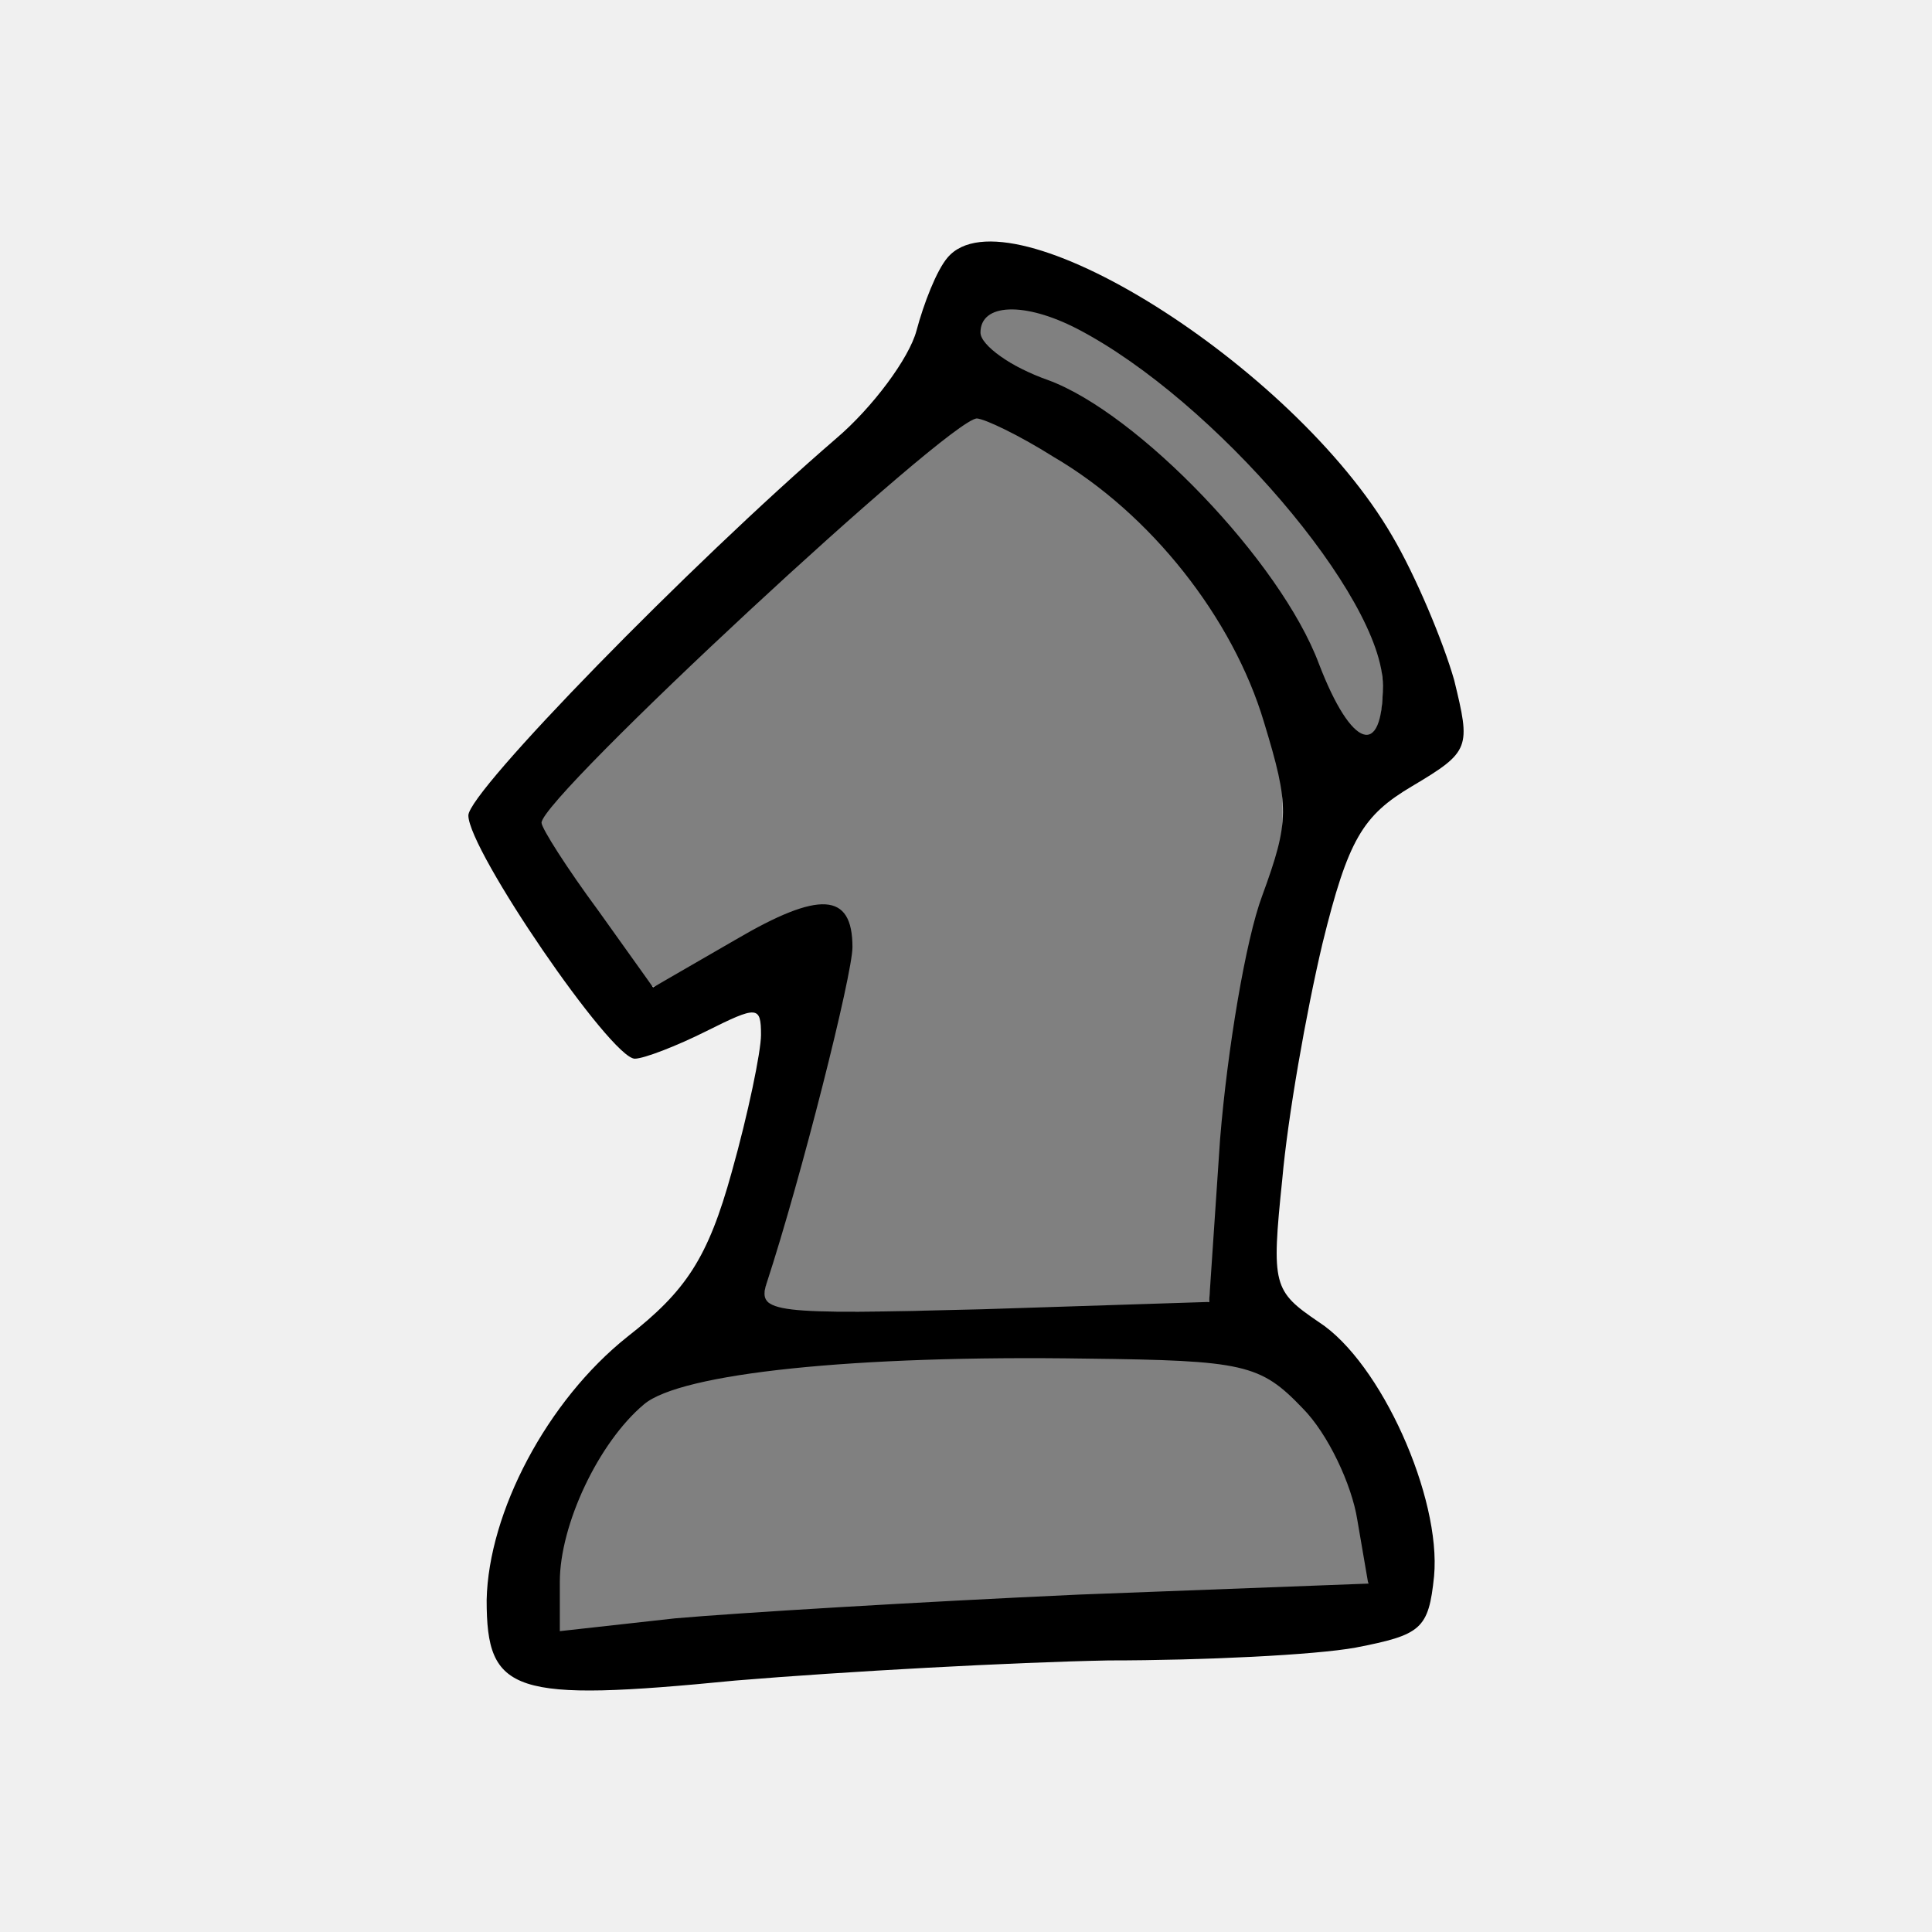
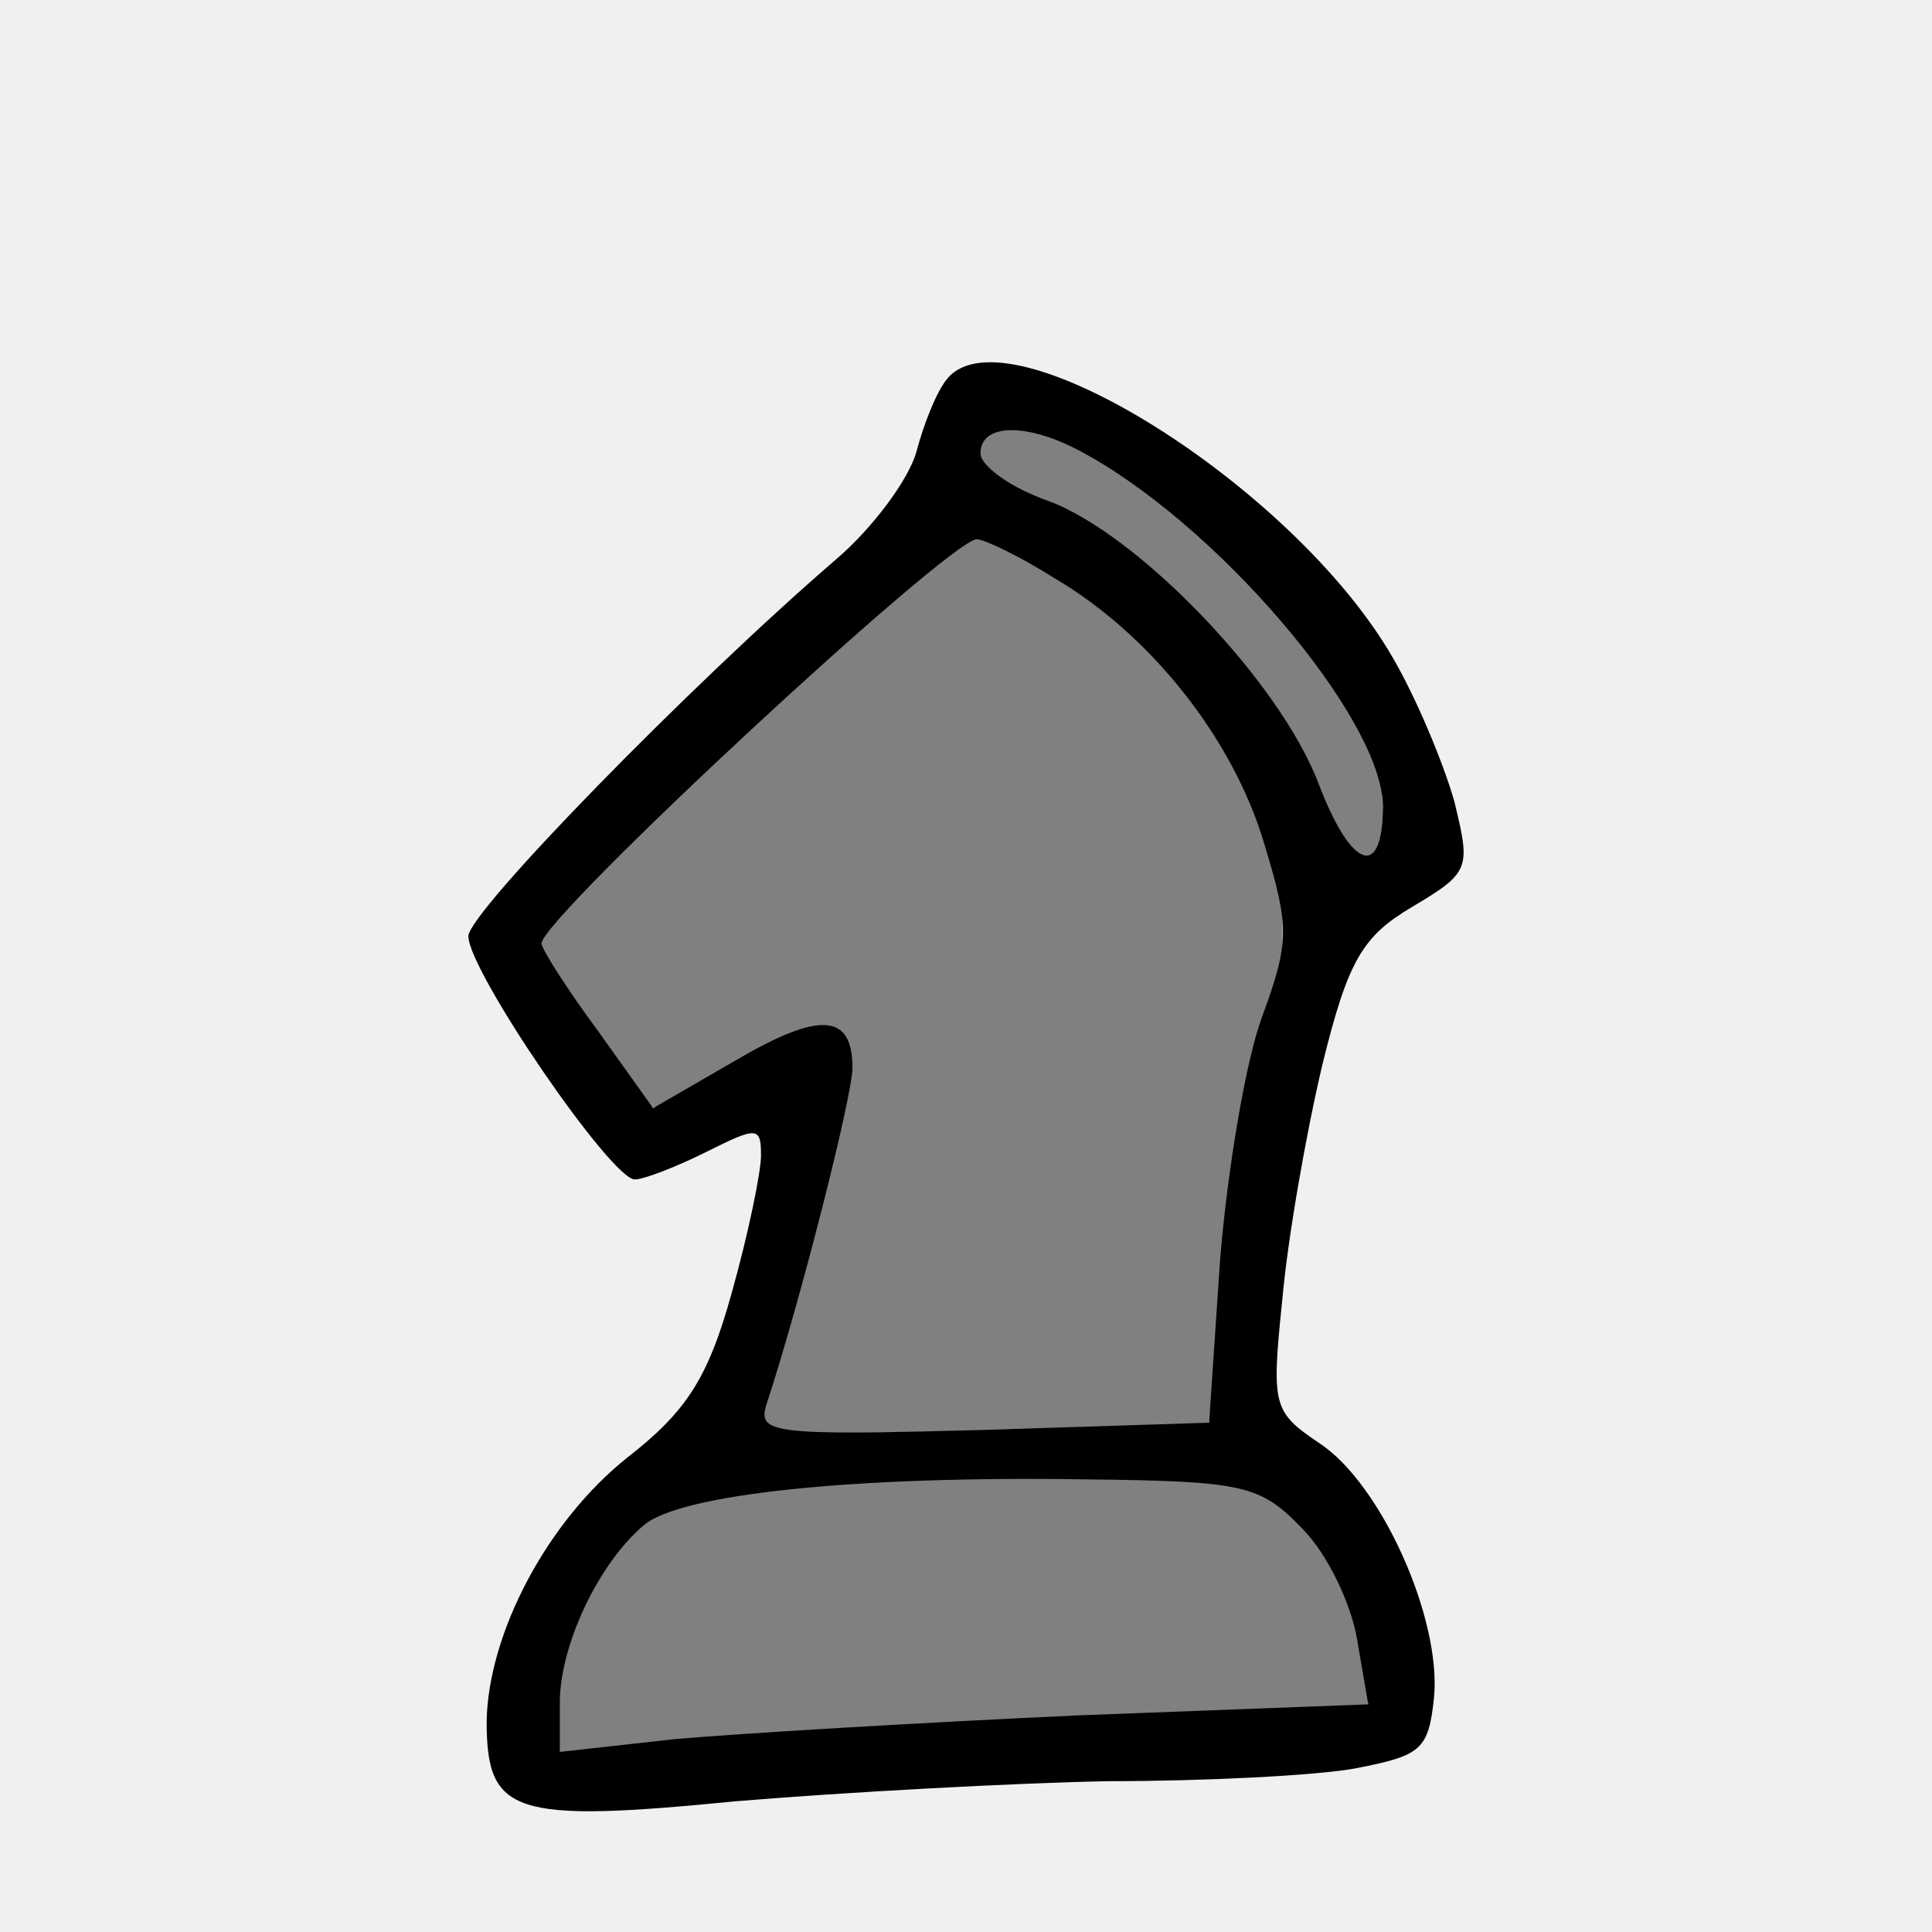
<svg xmlns="http://www.w3.org/2000/svg" version="1.0" width="160pt" height="160pt" viewBox="0 0 160 160" preserveAspectRatio="xMidYMid" id="svg144">
  <defs id="defs144" />
  <rect style="display:inline;fill:none;stroke-width:1.958" id="rect1" width="160" height="160" x="0" y="0" />
-   <path style="fill:#ffffff;stroke-width:0.247" d="m 65.455,108.449 c -1.052,-0.206 -1.931,-0.621 -2.067,-0.976 -0.072,-0.187 0.37,-1.98 0.981,-3.984 1.402,-4.592 3.758,-13.364 4.886,-18.189 1.571,-6.722 1.671,-8.245 0.629,-9.571 -1.36,-1.729 -3.631,-1.014 -11.782,3.708 -2.214,1.283 -4.055,2.294 -4.091,2.249 -0.036,-0.046 -1.735,-2.433 -3.774,-5.306 -4.569,-6.434 -5.349,-7.751 -5.127,-8.656 0.314,-1.276 15.926,-16.442 27.002,-26.23 2.676,-2.365 7.394,-6.147 8.219,-6.588 0.585,-0.313 0.806,-0.258 2.803,0.698 10.233,4.898 17.961,13.482 21.348,23.713 2.053,6.199 2.139,8.765 0.462,13.657 -2.282,6.653 -3.492,14.466 -4.375,28.228 -0.23,3.593 -0.432,6.548 -0.447,6.566 -0.237,0.276 -33.407,0.927 -34.666,0.681 z" id="path13" />
-   <path style="fill:#ffffff;stroke-width:0.247" d="m 112.133,60.216 c -1.004,-1.123 -1.576,-2.157 -2.874,-5.19 -2.24,-5.236 -6.36,-10.871 -11.62,-15.893 -4.409,-4.21 -6.609,-5.685 -12.763,-8.557 -3.316,-1.548 -4.376,-3.052 -3.038,-4.309 0.553,-0.52 0.773,-0.559 2.576,-0.454 1.79,0.104 2.226,0.242 4.757,1.504 8.925,4.451 20.381,16.398 24.301,25.342 0.836,1.908 0.909,2.26 0.914,4.425 0.005,1.844 -0.089,2.497 -0.431,3.02 -0.532,0.813 -1.161,0.852 -1.822,0.113 z" id="path14" />
-   <path style="fill:#ffffff;stroke-width:0.247" d="m 46.471,132.058 c 0,-3.665 0.533,-5.913 2.208,-9.311 1.274,-2.585 3.378,-5.513 4.604,-6.405 3.658,-2.664 16.381,-3.979 36.074,-3.73 13.792,0.174 14.782,0.374 18.037,3.628 2.581,2.581 4.187,5.788 5.022,10.033 0.98,4.975 0.964,4.73 0.32,4.858 -0.31,0.062 -5.723,0.293 -12.028,0.514 -10.545,0.369 -22.663,0.914 -27.488,1.235 -1.085,0.072 -4.746,0.299 -8.136,0.504 -6.424,0.389 -9.254,0.63 -14.422,1.23 -4.701,0.546 -4.191,0.857 -4.191,-2.557 z" id="path15" />
-   <path style="fill:#ffffff;stroke-width:0.247" d="m 46.533,131.341 c 0.098,-3.091 0.209,-3.902 0.746,-5.406 1.501,-4.211 4.357,-8.578 6.497,-9.935 1.387,-0.88 4.132,-1.624 8.16,-2.212 6.435,-0.94 10.345,-1.122 24.105,-1.121 14.26,10e-4 15.852,0.108 18.297,1.225 3.026,1.383 6.306,5.701 7.556,9.948 0.609,2.067 1.443,6.99 1.22,7.198 -0.111,0.103 -5.139,0.371 -11.173,0.595 -23.419,0.869 -40.951,1.879 -49.737,2.866 -2.339,0.263 -4.597,0.478 -5.019,0.478 h -0.767 z" id="path16" />
-   <path style="fill:#ffffff;stroke-width:0.247" d="m 46.508,131.341 c 0.17,-3.863 0.327,-4.636 1.479,-7.281 1.613,-3.704 4.07,-7.069 5.977,-8.186 2.484,-1.455 9.438,-2.607 18.73,-3.102 7.555,-0.402 27.025,-0.173 29.283,0.345 2.172,0.498 3.469,1.19 5.1,2.72 2.705,2.538 4.547,6.129 5.456,10.635 0.735,3.645 0.823,4.55 0.457,4.671 -0.178,0.059 -3.43,0.229 -7.226,0.379 -29.948,1.18 -43.026,1.912 -53.128,2.974 -2.508,0.264 -4.949,0.48 -5.424,0.481 l -0.863,7.5e-4 z" id="path17" />
-   <path style="fill:#ffffff;stroke-width:0.247" d="m 64.715,108.311 c -1.691,-0.475 -1.701,-0.256 0.343,-7.386 3.61,-12.592 5.787,-22.048 5.424,-23.56 -0.313,-1.304 -0.82,-2.006 -1.644,-2.278 -1.502,-0.496 -4.033,0.554 -11.102,4.603 -2.007,1.15 -3.688,2.05 -3.736,2.001 -0.299,-0.311 -6.14,-8.613 -7.326,-10.414 -1.824,-2.768 -1.915,-3.12 -1.103,-4.289 0.673,-0.969 11.061,-11.375 15.436,-15.462 9.985,-9.329 18.9,-16.888 19.917,-16.888 0.526,0 4.23,1.895 6.729,3.442 6.989,4.328 12.901,11.281 15.927,18.731 2.52,6.203 3.095,10.468 1.935,14.348 -1.74,5.819 -2.115,7.247 -2.681,10.197 -0.843,4.396 -1.548,10.312 -1.997,16.764 -0.208,2.983 -0.446,6.384 -0.53,7.557 l -0.152,2.133 -3.483,0.151 c -13.733,0.597 -30.429,0.779 -31.958,0.35 z" id="path18" />
-   <path style="fill:#ffffff;stroke-width:0.247" d="m 64.749,108.372 c -1.756,-0.457 -1.76,-0.318 0.173,-7.086 3.421,-11.982 5.463,-20.66 5.463,-23.224 0,-1.241 -0.105,-1.599 -0.663,-2.263 -0.633,-0.752 -0.727,-0.783 -2.034,-0.659 -1.731,0.164 -3.689,1.051 -9.231,4.182 l -4.409,2.491 -0.521,-0.703 C 51.554,78.449 46.339,70.882 45.708,69.764 45.179,68.827 44.987,68.221 45.089,67.813 45.452,66.368 59.865,52.24 71.248,42.171 c 3.682,-3.257 8.78,-7.285 9.425,-7.446 1.298,-0.326 8.509,3.956 12.394,7.359 6.364,5.575 11.255,13.993 12.831,22.082 0.43,2.208 0.167,5.644 -0.619,8.068 -2.644,8.16 -3.616,14.352 -4.701,29.945 -0.212,3.046 -0.422,5.575 -0.468,5.62 -0.394,0.394 -33.959,0.937 -35.361,0.572 z" id="path19" />
-   <path style="fill:#ffffff;stroke-width:0.247" d="m 111.721,59.765 c -0.473,-0.553 -1.497,-2.446 -2.275,-4.207 -2.526,-5.716 -5.995,-10.595 -11.204,-15.757 -3.999,-3.963 -6.514,-5.78 -11.287,-8.15 -5.511,-2.737 -6.654,-3.94 -5.117,-5.384 0.553,-0.52 0.774,-0.559 2.572,-0.455 1.701,0.098 2.277,0.264 4.264,1.227 9.886,4.789 23.039,18.946 25.481,27.426 0.787,2.733 0.161,6.306 -1.105,6.306 -0.258,0 -0.855,-0.452 -1.328,-1.005 z" id="path20" />
-   <path style="fill:#ffffff;stroke-width:0.247" d="m 111.818,59.887 c -0.438,-0.499 -1.613,-2.616 -2.611,-4.704 -3.046,-6.373 -6.053,-10.484 -11.606,-15.869 -3.916,-3.797 -5.622,-5.019 -10.532,-7.544 -2.282,-1.174 -4.529,-2.492 -4.992,-2.929 -0.99,-0.934 -1.097,-1.837 -0.303,-2.576 0.761,-0.709 3.361,-0.695 5.306,0.027 8.806,3.272 22.48,16.921 26.512,26.465 0.959,2.271 1.207,5.683 0.51,7.026 -0.621,1.197 -1.294,1.227 -2.282,0.103 z" id="path21" />
-   <path style="fill:#ffffff;stroke-width:0.247" d="m 111.821,59.891 c -0.437,-0.497 -1.613,-2.583 -2.613,-4.635 -3.083,-6.321 -6.553,-11.081 -11.626,-15.948 -3.987,-3.825 -6.068,-5.269 -11.861,-8.231 -4.184,-2.139 -5.314,-3.504 -3.996,-4.822 0.756,-0.756 3.211,-0.744 5.424,0.026 7.116,2.479 19.844,14.444 24.979,23.484 1.705,3.002 2.375,5.057 2.381,7.307 0.009,3.332 -1.16,4.558 -2.688,2.819 z" id="path23" />
-   <path style="fill:#808080;stroke-width:0.247" d="m 112.133,60.216 c -1.004,-1.123 -1.576,-2.157 -2.874,-5.19 -2.24,-5.236 -6.36,-10.871 -11.62,-15.893 -4.409,-4.21 -6.609,-5.685 -12.763,-8.557 -3.316,-1.548 -4.376,-3.052 -3.038,-4.309 0.553,-0.52 0.773,-0.559 2.576,-0.454 1.79,0.104 2.226,0.242 4.757,1.504 8.925,4.451 20.381,16.398 24.301,25.342 0.836,1.908 0.909,2.26 0.914,4.425 0.005,1.844 -0.089,2.497 -0.431,3.02 -0.532,0.813 -1.161,0.852 -1.822,0.113 z" id="path24" />
-   <path style="fill:#808080;stroke-width:0.247" d="m 112.486,60.754 c -0.737,-0.43 -1.866,-2.305 -3.247,-5.396 -2.408,-5.388 -5.24,-9.479 -9.885,-14.278 -4.794,-4.953 -7.589,-7.023 -13.03,-9.645 -4.938,-2.38 -6.095,-3.709 -4.593,-5.274 0.64,-0.668 2.561,-0.793 4.32,-0.281 9.259,2.692 24.905,18.398 28.091,28.199 0.587,1.806 0.448,5.682 -0.231,6.432 -0.509,0.562 -0.794,0.611 -1.425,0.244 z" id="path25" />
-   <path style="fill:#808080;stroke-width:0.247" d="m 65.455,108.449 c -1.052,-0.206 -1.931,-0.621 -2.067,-0.976 -0.072,-0.187 0.37,-1.98 0.981,-3.984 1.402,-4.592 3.758,-13.364 4.886,-18.189 1.571,-6.722 1.671,-8.245 0.629,-9.571 -1.36,-1.729 -3.631,-1.014 -11.782,3.708 -2.214,1.283 -4.055,2.294 -4.091,2.249 -0.036,-0.046 -1.735,-2.433 -3.774,-5.306 -4.569,-6.434 -5.349,-7.751 -5.127,-8.656 0.314,-1.276 15.926,-16.442 27.002,-26.23 2.676,-2.365 7.394,-6.147 8.219,-6.588 0.585,-0.313 0.806,-0.258 2.803,0.698 10.233,4.898 17.961,13.482 21.348,23.713 2.053,6.199 2.139,8.765 0.462,13.657 -2.282,6.653 -3.492,14.466 -4.375,28.228 -0.23,3.593 -0.432,6.548 -0.447,6.566 -0.237,0.276 -33.407,0.927 -34.666,0.681 z" id="path26" />
-   <path style="fill:#808080;stroke-width:0.247" d="m 66.74,108.6 c -2.153,-0.133 -2.617,-0.238 -3.073,-0.694 -0.62,-0.62 -0.781,0.183 1.646,-8.184 1.504,-5.183 4.03,-15.102 4.707,-18.477 0.545,-2.723 0.412,-4.723 -0.371,-5.557 -1.278,-1.36 -3.63,-0.611 -10.667,3.401 -2.543,1.45 -4.731,2.636 -4.862,2.636 -0.269,0 -6.788,-9.094 -8.353,-11.653 -0.561,-0.918 -1.021,-1.82 -1.021,-2.004 0,-1.142 12.85,-13.82 24.655,-24.325 7.45,-6.629 10.602,-9.106 11.592,-9.106 0.819,0 4.729,2.053 7.856,4.126 5.012,3.322 9.941,8.658 12.828,13.888 1.556,2.819 2.55,5.258 3.631,8.909 0.761,2.57 0.899,3.406 0.911,5.497 0.013,2.251 -0.075,2.734 -1.008,5.547 -2.486,7.495 -3.484,13.752 -4.495,28.198 -0.265,3.78 -0.54,6.932 -0.612,7.004 -0.335,0.335 -29.537,1.031 -33.364,0.795 z" id="path27" />
-   <path style="fill:#808080;stroke-width:0.247" d="m 46.471,132.058 c 0,-3.665 0.533,-5.913 2.208,-9.311 1.274,-2.585 3.378,-5.513 4.604,-6.405 3.658,-2.664 16.381,-3.979 36.074,-3.73 13.792,0.174 14.782,0.374 18.037,3.628 2.581,2.581 4.187,5.788 5.022,10.033 0.98,4.975 0.964,4.73 0.32,4.858 -0.31,0.062 -5.723,0.293 -12.028,0.514 -10.545,0.369 -22.663,0.914 -27.488,1.235 -1.085,0.072 -4.746,0.299 -8.136,0.504 -6.424,0.389 -9.254,0.63 -14.422,1.23 -4.701,0.546 -4.191,0.857 -4.191,-2.557 z" id="path28" />
-   <path style="fill:#808080;stroke-width:0.247" d="m 46.295,131.861 c 0.155,-3.927 0.504,-5.421 2.014,-8.624 2.165,-4.594 4.431,-7.149 7.179,-8.097 4.597,-1.585 12.545,-2.439 25.498,-2.738 6.822,-0.158 18.972,0.208 21.056,0.633 2.187,0.447 3.82,1.383 5.577,3.196 1.819,1.878 3.533,4.878 4.372,7.652 0.54,1.786 1.461,7.062 1.267,7.256 -0.069,0.069 -5.999,0.351 -13.178,0.627 -15.599,0.6 -24.357,1.042 -36.967,1.865 -5.164,0.337 -13.615,1.129 -15.995,1.499 l -0.957,0.149 z" id="path29" />
-   <path style="fill:#808080;stroke-width:0.247" d="m 46.155,132.573 c 0.053,-1.458 0.261,-3.514 0.462,-4.57 0.807,-4.231 4.094,-10.04 6.704,-11.849 2.318,-1.607 7.363,-2.637 16.694,-3.408 4.986,-0.412 26.741,-0.421 30.317,-0.012 1.961,0.224 2.817,0.458 4.227,1.155 2.873,1.42 5.593,4.789 7.094,8.786 0.653,1.739 1.629,6.368 1.629,7.724 v 0.821 l -2.527,0.158 c -1.39,0.087 -7.908,0.378 -14.484,0.648 -22.571,0.926 -36.898,1.811 -45.94,2.838 -4.787,0.544 -4.288,0.817 -4.176,-2.291 z" id="path30" />
-   <path style="fill:#808080;stroke-width:0.247" d="m 46.079,132.31 c 0.209,-3.568 0.618,-5.599 1.605,-7.97 1.753,-4.211 4.298,-7.635 6.505,-8.754 4.303,-2.18 14.983,-3.283 31.728,-3.276 10.246,0.004 15.423,0.287 17.315,0.944 4.436,1.542 8.024,6.443 9.426,12.877 0.343,1.576 0.624,3.37 0.624,3.987 v 1.122 l -1.541,0.146 c -0.847,0.08 -9.14,0.48 -18.428,0.89 -22.72,1.001 -36.568,1.87 -42.897,2.693 -1.017,0.132 -2.447,0.244 -3.178,0.248 l -1.329,0.008 z" id="path31" />
-   <path style="fill:#808080;stroke-width:0.247" d="m 45.832,134.422 c 0.068,-0.441 0.191,-1.895 0.275,-3.231 0.083,-1.336 0.355,-3.222 0.604,-4.191 1.183,-4.607 4.462,-9.738 7.278,-11.388 2.024,-1.186 7.045,-2.194 14.301,-2.871 4.808,-0.449 30.596,-0.453 33.035,-0.005 4.358,0.799 7.955,4.019 10.044,8.991 0.882,2.099 1.908,6.526 1.911,8.247 0.002,1.256 -0.015,1.286 -0.799,1.419 -0.441,0.075 -8.012,0.47 -16.826,0.879 -25.869,1.199 -39.138,2.009 -44.455,2.713 -0.993,0.131 -2.634,0.239 -3.648,0.239 h -1.842 z" id="path32" />
-   <path d="m 78.473,21.331 c -0.909,1.06 -1.969,3.787 -2.575,6.059 -0.606,2.272 -3.635,6.362 -6.665,8.937 -12.118,10.451 -30.445,29.234 -30.445,31.203 0,2.878 11.815,20.146 13.784,20.146 0.757,0 3.484,-1.06 5.907,-2.272 4.241,-2.121 4.544,-2.121 4.544,0.303 0,1.363 -1.06,6.513 -2.424,11.36 -1.969,7.119 -3.787,9.846 -8.634,13.632 -6.665,5.301 -11.512,14.541 -11.663,21.812 0,7.725 2.121,8.482 20.6,6.665 9.088,-0.757 23.023,-1.515 30.9,-1.666 7.876,0 17.116,-0.454 20.448,-1.06 5.453,-1.06 6.059,-1.515 6.513,-5.907 0.606,-6.513 -4.393,-17.722 -9.543,-21.054 -3.787,-2.575 -3.938,-3.029 -3.029,-11.815 0.454,-5.15 1.969,-13.784 3.332,-19.54 2.121,-8.634 3.332,-10.603 7.422,-13.026 4.847,-2.878 4.847,-3.181 3.484,-8.785 -0.909,-3.181 -3.181,-8.634 -5.15,-11.966 C 107.101,30.268 83.472,15.424 78.473,21.331 Z m 10.754,5.907 c 11.36,5.907 25.295,22.266 25.295,29.537 0,6.059 -2.575,5.301 -5.301,-1.818 -3.181,-8.482 -14.996,-20.751 -22.418,-23.478 -3.029,-1.06 -5.604,-2.878 -5.604,-3.938 0,-2.424 3.635,-2.575 8.028,-0.303 z m -1.969,10.603 c 8.028,4.696 14.844,13.329 17.419,21.963 2.121,6.968 2.121,8.179 -0.151,14.39 -1.363,3.635 -2.878,12.723 -3.484,20.146 l -0.909,13.481 -18.782,0.606 c -17.419,0.454 -18.631,0.303 -17.873,-2.121 2.878,-8.785 7.119,-25.598 7.119,-27.87 0,-4.544 -2.726,-4.696 -9.694,-0.606 l -6.816,3.938 -4.544,-6.362 C 46.968,71.922 44.847,68.59 44.847,68.136 c 0,-2.121 33.778,-33.475 36.05,-33.475 0.606,0 3.484,1.363 6.362,3.181 z M 107.859,116.606 c 2.121,2.121 4.09,6.362 4.544,9.24 l 0.909,5.301 -23.932,0.909 c -13.329,0.606 -28.325,1.515 -33.475,1.969 l -9.543,1.06 v -4.09 c 0,-4.696 3.181,-11.512 6.968,-14.693 3.029,-2.575 17.419,-4.09 36.656,-3.787 13.026,0.151 14.39,0.454 17.873,4.09 z" id="path22" style="fill:#000000;stroke:none;stroke-width:0.151" />
+   <g id="g1" transform="translate(0,9.999999)">
+     <path style="fill:#ffffff;stroke-width:0.247" d="m 65.455,108.449 c -1.052,-0.206 -1.931,-0.621 -2.067,-0.976 -0.072,-0.187 0.37,-1.98 0.981,-3.984 1.402,-4.592 3.758,-13.364 4.886,-18.189 1.571,-6.722 1.671,-8.245 0.629,-9.571 -1.36,-1.729 -3.631,-1.014 -11.782,3.708 -2.214,1.283 -4.055,2.294 -4.091,2.249 -0.036,-0.046 -1.735,-2.433 -3.774,-5.306 -4.569,-6.434 -5.349,-7.751 -5.127,-8.656 0.314,-1.276 15.926,-16.442 27.002,-26.23 2.676,-2.365 7.394,-6.147 8.219,-6.588 0.585,-0.313 0.806,-0.258 2.803,0.698 10.233,4.898 17.961,13.482 21.348,23.713 2.053,6.199 2.139,8.765 0.462,13.657 -2.282,6.653 -3.492,14.466 -4.375,28.228 -0.23,3.593 -0.432,6.548 -0.447,6.566 -0.237,0.276 -33.407,0.927 -34.666,0.681 z" id="path13" />
+     <path style="fill:#ffffff;stroke-width:0.247" d="m 112.133,60.216 c -1.004,-1.123 -1.576,-2.157 -2.874,-5.19 -2.24,-5.236 -6.36,-10.871 -11.62,-15.893 -4.409,-4.21 -6.609,-5.685 -12.763,-8.557 -3.316,-1.548 -4.376,-3.052 -3.038,-4.309 0.553,-0.52 0.773,-0.559 2.576,-0.454 1.79,0.104 2.226,0.242 4.757,1.504 8.925,4.451 20.381,16.398 24.301,25.342 0.836,1.908 0.909,2.26 0.914,4.425 0.005,1.844 -0.089,2.497 -0.431,3.02 -0.532,0.813 -1.161,0.852 -1.822,0.113 z" id="path14" />
+     <path style="fill:#ffffff;stroke-width:0.247" d="m 46.471,132.058 c 0,-3.665 0.533,-5.913 2.208,-9.311 1.274,-2.585 3.378,-5.513 4.604,-6.405 3.658,-2.664 16.381,-3.979 36.074,-3.73 13.792,0.174 14.782,0.374 18.037,3.628 2.581,2.581 4.187,5.788 5.022,10.033 0.98,4.975 0.964,4.73 0.32,4.858 -0.31,0.062 -5.723,0.293 -12.028,0.514 -10.545,0.369 -22.663,0.914 -27.488,1.235 -1.085,0.072 -4.746,0.299 -8.136,0.504 -6.424,0.389 -9.254,0.63 -14.422,1.23 -4.701,0.546 -4.191,0.857 -4.191,-2.557 z" id="path15" />
+     <path style="fill:#ffffff;stroke-width:0.247" d="m 46.533,131.341 c 0.098,-3.091 0.209,-3.902 0.746,-5.406 1.501,-4.211 4.357,-8.578 6.497,-9.935 1.387,-0.88 4.132,-1.624 8.16,-2.212 6.435,-0.94 10.345,-1.122 24.105,-1.121 14.26,10e-4 15.852,0.108 18.297,1.225 3.026,1.383 6.306,5.701 7.556,9.948 0.609,2.067 1.443,6.99 1.22,7.198 -0.111,0.103 -5.139,0.371 -11.173,0.595 -23.419,0.869 -40.951,1.879 -49.737,2.866 -2.339,0.263 -4.597,0.478 -5.019,0.478 h -0.767 z" id="path16" />
+     <path style="fill:#ffffff;stroke-width:0.247" d="m 46.508,131.341 c 0.17,-3.863 0.327,-4.636 1.479,-7.281 1.613,-3.704 4.07,-7.069 5.977,-8.186 2.484,-1.455 9.438,-2.607 18.73,-3.102 7.555,-0.402 27.025,-0.173 29.283,0.345 2.172,0.498 3.469,1.19 5.1,2.72 2.705,2.538 4.547,6.129 5.456,10.635 0.735,3.645 0.823,4.55 0.457,4.671 -0.178,0.059 -3.43,0.229 -7.226,0.379 -29.948,1.18 -43.026,1.912 -53.128,2.974 -2.508,0.264 -4.949,0.48 -5.424,0.481 l -0.863,7.5e-4 z" id="path17" />
+     <path style="fill:#ffffff;stroke-width:0.247" d="m 64.715,108.311 c -1.691,-0.475 -1.701,-0.256 0.343,-7.386 3.61,-12.592 5.787,-22.048 5.424,-23.56 -0.313,-1.304 -0.82,-2.006 -1.644,-2.278 -1.502,-0.496 -4.033,0.554 -11.102,4.603 -2.007,1.15 -3.688,2.05 -3.736,2.001 -0.299,-0.311 -6.14,-8.613 -7.326,-10.414 -1.824,-2.768 -1.915,-3.12 -1.103,-4.289 0.673,-0.969 11.061,-11.375 15.436,-15.462 9.985,-9.329 18.9,-16.888 19.917,-16.888 0.526,0 4.23,1.895 6.729,3.442 6.989,4.328 12.901,11.281 15.927,18.731 2.52,6.203 3.095,10.468 1.935,14.348 -1.74,5.819 -2.115,7.247 -2.681,10.197 -0.843,4.396 -1.548,10.312 -1.997,16.764 -0.208,2.983 -0.446,6.384 -0.53,7.557 l -0.152,2.133 -3.483,0.151 c -13.733,0.597 -30.429,0.779 -31.958,0.35 z" id="path18" />
+     <path style="fill:#ffffff;stroke-width:0.247" d="m 64.749,108.372 c -1.756,-0.457 -1.76,-0.318 0.173,-7.086 3.421,-11.982 5.463,-20.66 5.463,-23.224 0,-1.241 -0.105,-1.599 -0.663,-2.263 -0.633,-0.752 -0.727,-0.783 -2.034,-0.659 -1.731,0.164 -3.689,1.051 -9.231,4.182 l -4.409,2.491 -0.521,-0.703 C 51.554,78.449 46.339,70.882 45.708,69.764 45.179,68.827 44.987,68.221 45.089,67.813 45.452,66.368 59.865,52.24 71.248,42.171 c 3.682,-3.257 8.78,-7.285 9.425,-7.446 1.298,-0.326 8.509,3.956 12.394,7.359 6.364,5.575 11.255,13.993 12.831,22.082 0.43,2.208 0.167,5.644 -0.619,8.068 -2.644,8.16 -3.616,14.352 -4.701,29.945 -0.212,3.046 -0.422,5.575 -0.468,5.62 -0.394,0.394 -33.959,0.937 -35.361,0.572 z" id="path19" />
+     <path style="fill:#ffffff;stroke-width:0.247" d="m 111.721,59.765 c -0.473,-0.553 -1.497,-2.446 -2.275,-4.207 -2.526,-5.716 -5.995,-10.595 -11.204,-15.757 -3.999,-3.963 -6.514,-5.78 -11.287,-8.15 -5.511,-2.737 -6.654,-3.94 -5.117,-5.384 0.553,-0.52 0.774,-0.559 2.572,-0.455 1.701,0.098 2.277,0.264 4.264,1.227 9.886,4.789 23.039,18.946 25.481,27.426 0.787,2.733 0.161,6.306 -1.105,6.306 -0.258,0 -0.855,-0.452 -1.328,-1.005 z" id="path20" />
+     <path style="fill:#ffffff;stroke-width:0.247" d="m 111.818,59.887 c -0.438,-0.499 -1.613,-2.616 -2.611,-4.704 -3.046,-6.373 -6.053,-10.484 -11.606,-15.869 -3.916,-3.797 -5.622,-5.019 -10.532,-7.544 -2.282,-1.174 -4.529,-2.492 -4.992,-2.929 -0.99,-0.934 -1.097,-1.837 -0.303,-2.576 0.761,-0.709 3.361,-0.695 5.306,0.027 8.806,3.272 22.48,16.921 26.512,26.465 0.959,2.271 1.207,5.683 0.51,7.026 -0.621,1.197 -1.294,1.227 -2.282,0.103 z" id="path21" />
+     <path style="fill:#ffffff;stroke-width:0.247" d="m 111.821,59.891 c -0.437,-0.497 -1.613,-2.583 -2.613,-4.635 -3.083,-6.321 -6.553,-11.081 -11.626,-15.948 -3.987,-3.825 -6.068,-5.269 -11.861,-8.231 -4.184,-2.139 -5.314,-3.504 -3.996,-4.822 0.756,-0.756 3.211,-0.744 5.424,0.026 7.116,2.479 19.844,14.444 24.979,23.484 1.705,3.002 2.375,5.057 2.381,7.307 0.009,3.332 -1.16,4.558 -2.688,2.819 z" id="path23" />
+     <path style="fill:#808080;stroke-width:0.247" d="m 112.133,60.216 c -1.004,-1.123 -1.576,-2.157 -2.874,-5.19 -2.24,-5.236 -6.36,-10.871 -11.62,-15.893 -4.409,-4.21 -6.609,-5.685 -12.763,-8.557 -3.316,-1.548 -4.376,-3.052 -3.038,-4.309 0.553,-0.52 0.773,-0.559 2.576,-0.454 1.79,0.104 2.226,0.242 4.757,1.504 8.925,4.451 20.381,16.398 24.301,25.342 0.836,1.908 0.909,2.26 0.914,4.425 0.005,1.844 -0.089,2.497 -0.431,3.02 -0.532,0.813 -1.161,0.852 -1.822,0.113 z" id="path24" />
+     <path style="fill:#808080;stroke-width:0.247" d="m 112.486,60.754 c -0.737,-0.43 -1.866,-2.305 -3.247,-5.396 -2.408,-5.388 -5.24,-9.479 -9.885,-14.278 -4.794,-4.953 -7.589,-7.023 -13.03,-9.645 -4.938,-2.38 -6.095,-3.709 -4.593,-5.274 0.64,-0.668 2.561,-0.793 4.32,-0.281 9.259,2.692 24.905,18.398 28.091,28.199 0.587,1.806 0.448,5.682 -0.231,6.432 -0.509,0.562 -0.794,0.611 -1.425,0.244 z" id="path25" />
+     <path style="fill:#808080;stroke-width:0.247" d="m 65.455,108.449 c -1.052,-0.206 -1.931,-0.621 -2.067,-0.976 -0.072,-0.187 0.37,-1.98 0.981,-3.984 1.402,-4.592 3.758,-13.364 4.886,-18.189 1.571,-6.722 1.671,-8.245 0.629,-9.571 -1.36,-1.729 -3.631,-1.014 -11.782,3.708 -2.214,1.283 -4.055,2.294 -4.091,2.249 -0.036,-0.046 -1.735,-2.433 -3.774,-5.306 -4.569,-6.434 -5.349,-7.751 -5.127,-8.656 0.314,-1.276 15.926,-16.442 27.002,-26.23 2.676,-2.365 7.394,-6.147 8.219,-6.588 0.585,-0.313 0.806,-0.258 2.803,0.698 10.233,4.898 17.961,13.482 21.348,23.713 2.053,6.199 2.139,8.765 0.462,13.657 -2.282,6.653 -3.492,14.466 -4.375,28.228 -0.23,3.593 -0.432,6.548 -0.447,6.566 -0.237,0.276 -33.407,0.927 -34.666,0.681 z" id="path26" />
+     <path style="fill:#808080;stroke-width:0.247" d="m 66.74,108.6 c -2.153,-0.133 -2.617,-0.238 -3.073,-0.694 -0.62,-0.62 -0.781,0.183 1.646,-8.184 1.504,-5.183 4.03,-15.102 4.707,-18.477 0.545,-2.723 0.412,-4.723 -0.371,-5.557 -1.278,-1.36 -3.63,-0.611 -10.667,3.401 -2.543,1.45 -4.731,2.636 -4.862,2.636 -0.269,0 -6.788,-9.094 -8.353,-11.653 -0.561,-0.918 -1.021,-1.82 -1.021,-2.004 0,-1.142 12.85,-13.82 24.655,-24.325 7.45,-6.629 10.602,-9.106 11.592,-9.106 0.819,0 4.729,2.053 7.856,4.126 5.012,3.322 9.941,8.658 12.828,13.888 1.556,2.819 2.55,5.258 3.631,8.909 0.761,2.57 0.899,3.406 0.911,5.497 0.013,2.251 -0.075,2.734 -1.008,5.547 -2.486,7.495 -3.484,13.752 -4.495,28.198 -0.265,3.78 -0.54,6.932 -0.612,7.004 -0.335,0.335 -29.537,1.031 -33.364,0.795 z" id="path27" />
+     <path style="fill:#808080;stroke-width:0.247" d="m 46.471,132.058 c 0,-3.665 0.533,-5.913 2.208,-9.311 1.274,-2.585 3.378,-5.513 4.604,-6.405 3.658,-2.664 16.381,-3.979 36.074,-3.73 13.792,0.174 14.782,0.374 18.037,3.628 2.581,2.581 4.187,5.788 5.022,10.033 0.98,4.975 0.964,4.73 0.32,4.858 -0.31,0.062 -5.723,0.293 -12.028,0.514 -10.545,0.369 -22.663,0.914 -27.488,1.235 -1.085,0.072 -4.746,0.299 -8.136,0.504 -6.424,0.389 -9.254,0.63 -14.422,1.23 -4.701,0.546 -4.191,0.857 -4.191,-2.557 z" id="path28" />
+     <path style="fill:#808080;stroke-width:0.247" d="m 46.295,131.861 c 0.155,-3.927 0.504,-5.421 2.014,-8.624 2.165,-4.594 4.431,-7.149 7.179,-8.097 4.597,-1.585 12.545,-2.439 25.498,-2.738 6.822,-0.158 18.972,0.208 21.056,0.633 2.187,0.447 3.82,1.383 5.577,3.196 1.819,1.878 3.533,4.878 4.372,7.652 0.54,1.786 1.461,7.062 1.267,7.256 -0.069,0.069 -5.999,0.351 -13.178,0.627 -15.599,0.6 -24.357,1.042 -36.967,1.865 -5.164,0.337 -13.615,1.129 -15.995,1.499 l -0.957,0.149 z" id="path29" />
+     <path style="fill:#808080;stroke-width:0.247" d="m 46.155,132.573 c 0.053,-1.458 0.261,-3.514 0.462,-4.57 0.807,-4.231 4.094,-10.04 6.704,-11.849 2.318,-1.607 7.363,-2.637 16.694,-3.408 4.986,-0.412 26.741,-0.421 30.317,-0.012 1.961,0.224 2.817,0.458 4.227,1.155 2.873,1.42 5.593,4.789 7.094,8.786 0.653,1.739 1.629,6.368 1.629,7.724 v 0.821 l -2.527,0.158 c -1.39,0.087 -7.908,0.378 -14.484,0.648 -22.571,0.926 -36.898,1.811 -45.94,2.838 -4.787,0.544 -4.288,0.817 -4.176,-2.291 z" id="path30" />
+     <path style="fill:#808080;stroke-width:0.247" d="m 46.079,132.31 c 0.209,-3.568 0.618,-5.599 1.605,-7.97 1.753,-4.211 4.298,-7.635 6.505,-8.754 4.303,-2.18 14.983,-3.283 31.728,-3.276 10.246,0.004 15.423,0.287 17.315,0.944 4.436,1.542 8.024,6.443 9.426,12.877 0.343,1.576 0.624,3.37 0.624,3.987 v 1.122 l -1.541,0.146 c -0.847,0.08 -9.14,0.48 -18.428,0.89 -22.72,1.001 -36.568,1.87 -42.897,2.693 -1.017,0.132 -2.447,0.244 -3.178,0.248 l -1.329,0.008 z" id="path31" />
+     <path style="fill:#808080;stroke-width:0.247" d="m 45.832,134.422 c 0.068,-0.441 0.191,-1.895 0.275,-3.231 0.083,-1.336 0.355,-3.222 0.604,-4.191 1.183,-4.607 4.462,-9.738 7.278,-11.388 2.024,-1.186 7.045,-2.194 14.301,-2.871 4.808,-0.449 30.596,-0.453 33.035,-0.005 4.358,0.799 7.955,4.019 10.044,8.991 0.882,2.099 1.908,6.526 1.911,8.247 0.002,1.256 -0.015,1.286 -0.799,1.419 -0.441,0.075 -8.012,0.47 -16.826,0.879 -25.869,1.199 -39.138,2.009 -44.455,2.713 -0.993,0.131 -2.634,0.239 -3.648,0.239 h -1.842 z" id="path32" />
+     <path d="m 78.473,21.331 c -0.909,1.06 -1.969,3.787 -2.575,6.059 -0.606,2.272 -3.635,6.362 -6.665,8.937 -12.118,10.451 -30.445,29.234 -30.445,31.203 0,2.878 11.815,20.146 13.784,20.146 0.757,0 3.484,-1.06 5.907,-2.272 4.241,-2.121 4.544,-2.121 4.544,0.303 0,1.363 -1.06,6.513 -2.424,11.36 -1.969,7.119 -3.787,9.846 -8.634,13.632 -6.665,5.301 -11.512,14.541 -11.663,21.812 0,7.725 2.121,8.482 20.6,6.665 9.088,-0.757 23.023,-1.515 30.9,-1.666 7.876,0 17.116,-0.454 20.448,-1.06 5.453,-1.06 6.059,-1.515 6.513,-5.907 0.606,-6.513 -4.393,-17.722 -9.543,-21.054 -3.787,-2.575 -3.938,-3.029 -3.029,-11.815 0.454,-5.15 1.969,-13.784 3.332,-19.54 2.121,-8.634 3.332,-10.603 7.422,-13.026 4.847,-2.878 4.847,-3.181 3.484,-8.785 -0.909,-3.181 -3.181,-8.634 -5.15,-11.966 C 107.101,30.268 83.472,15.424 78.473,21.331 Z m 10.754,5.907 c 11.36,5.907 25.295,22.266 25.295,29.537 0,6.059 -2.575,5.301 -5.301,-1.818 -3.181,-8.482 -14.996,-20.751 -22.418,-23.478 -3.029,-1.06 -5.604,-2.878 -5.604,-3.938 0,-2.424 3.635,-2.575 8.028,-0.303 z m -1.969,10.603 c 8.028,4.696 14.844,13.329 17.419,21.963 2.121,6.968 2.121,8.179 -0.151,14.39 -1.363,3.635 -2.878,12.723 -3.484,20.146 l -0.909,13.481 -18.782,0.606 c -17.419,0.454 -18.631,0.303 -17.873,-2.121 2.878,-8.785 7.119,-25.598 7.119,-27.87 0,-4.544 -2.726,-4.696 -9.694,-0.606 l -6.816,3.938 -4.544,-6.362 C 46.968,71.922 44.847,68.59 44.847,68.136 c 0,-2.121 33.778,-33.475 36.05,-33.475 0.606,0 3.484,1.363 6.362,3.181 z M 107.859,116.606 c 2.121,2.121 4.09,6.362 4.544,9.24 l 0.909,5.301 -23.932,0.909 c -13.329,0.606 -28.325,1.515 -33.475,1.969 l -9.543,1.06 v -4.09 c 0,-4.696 3.181,-11.512 6.968,-14.693 3.029,-2.575 17.419,-4.09 36.656,-3.787 13.026,0.151 14.39,0.454 17.873,4.09 z" id="path22" style="fill:#000000;stroke:none;stroke-width:0.151" />
+   </g>
</svg>
